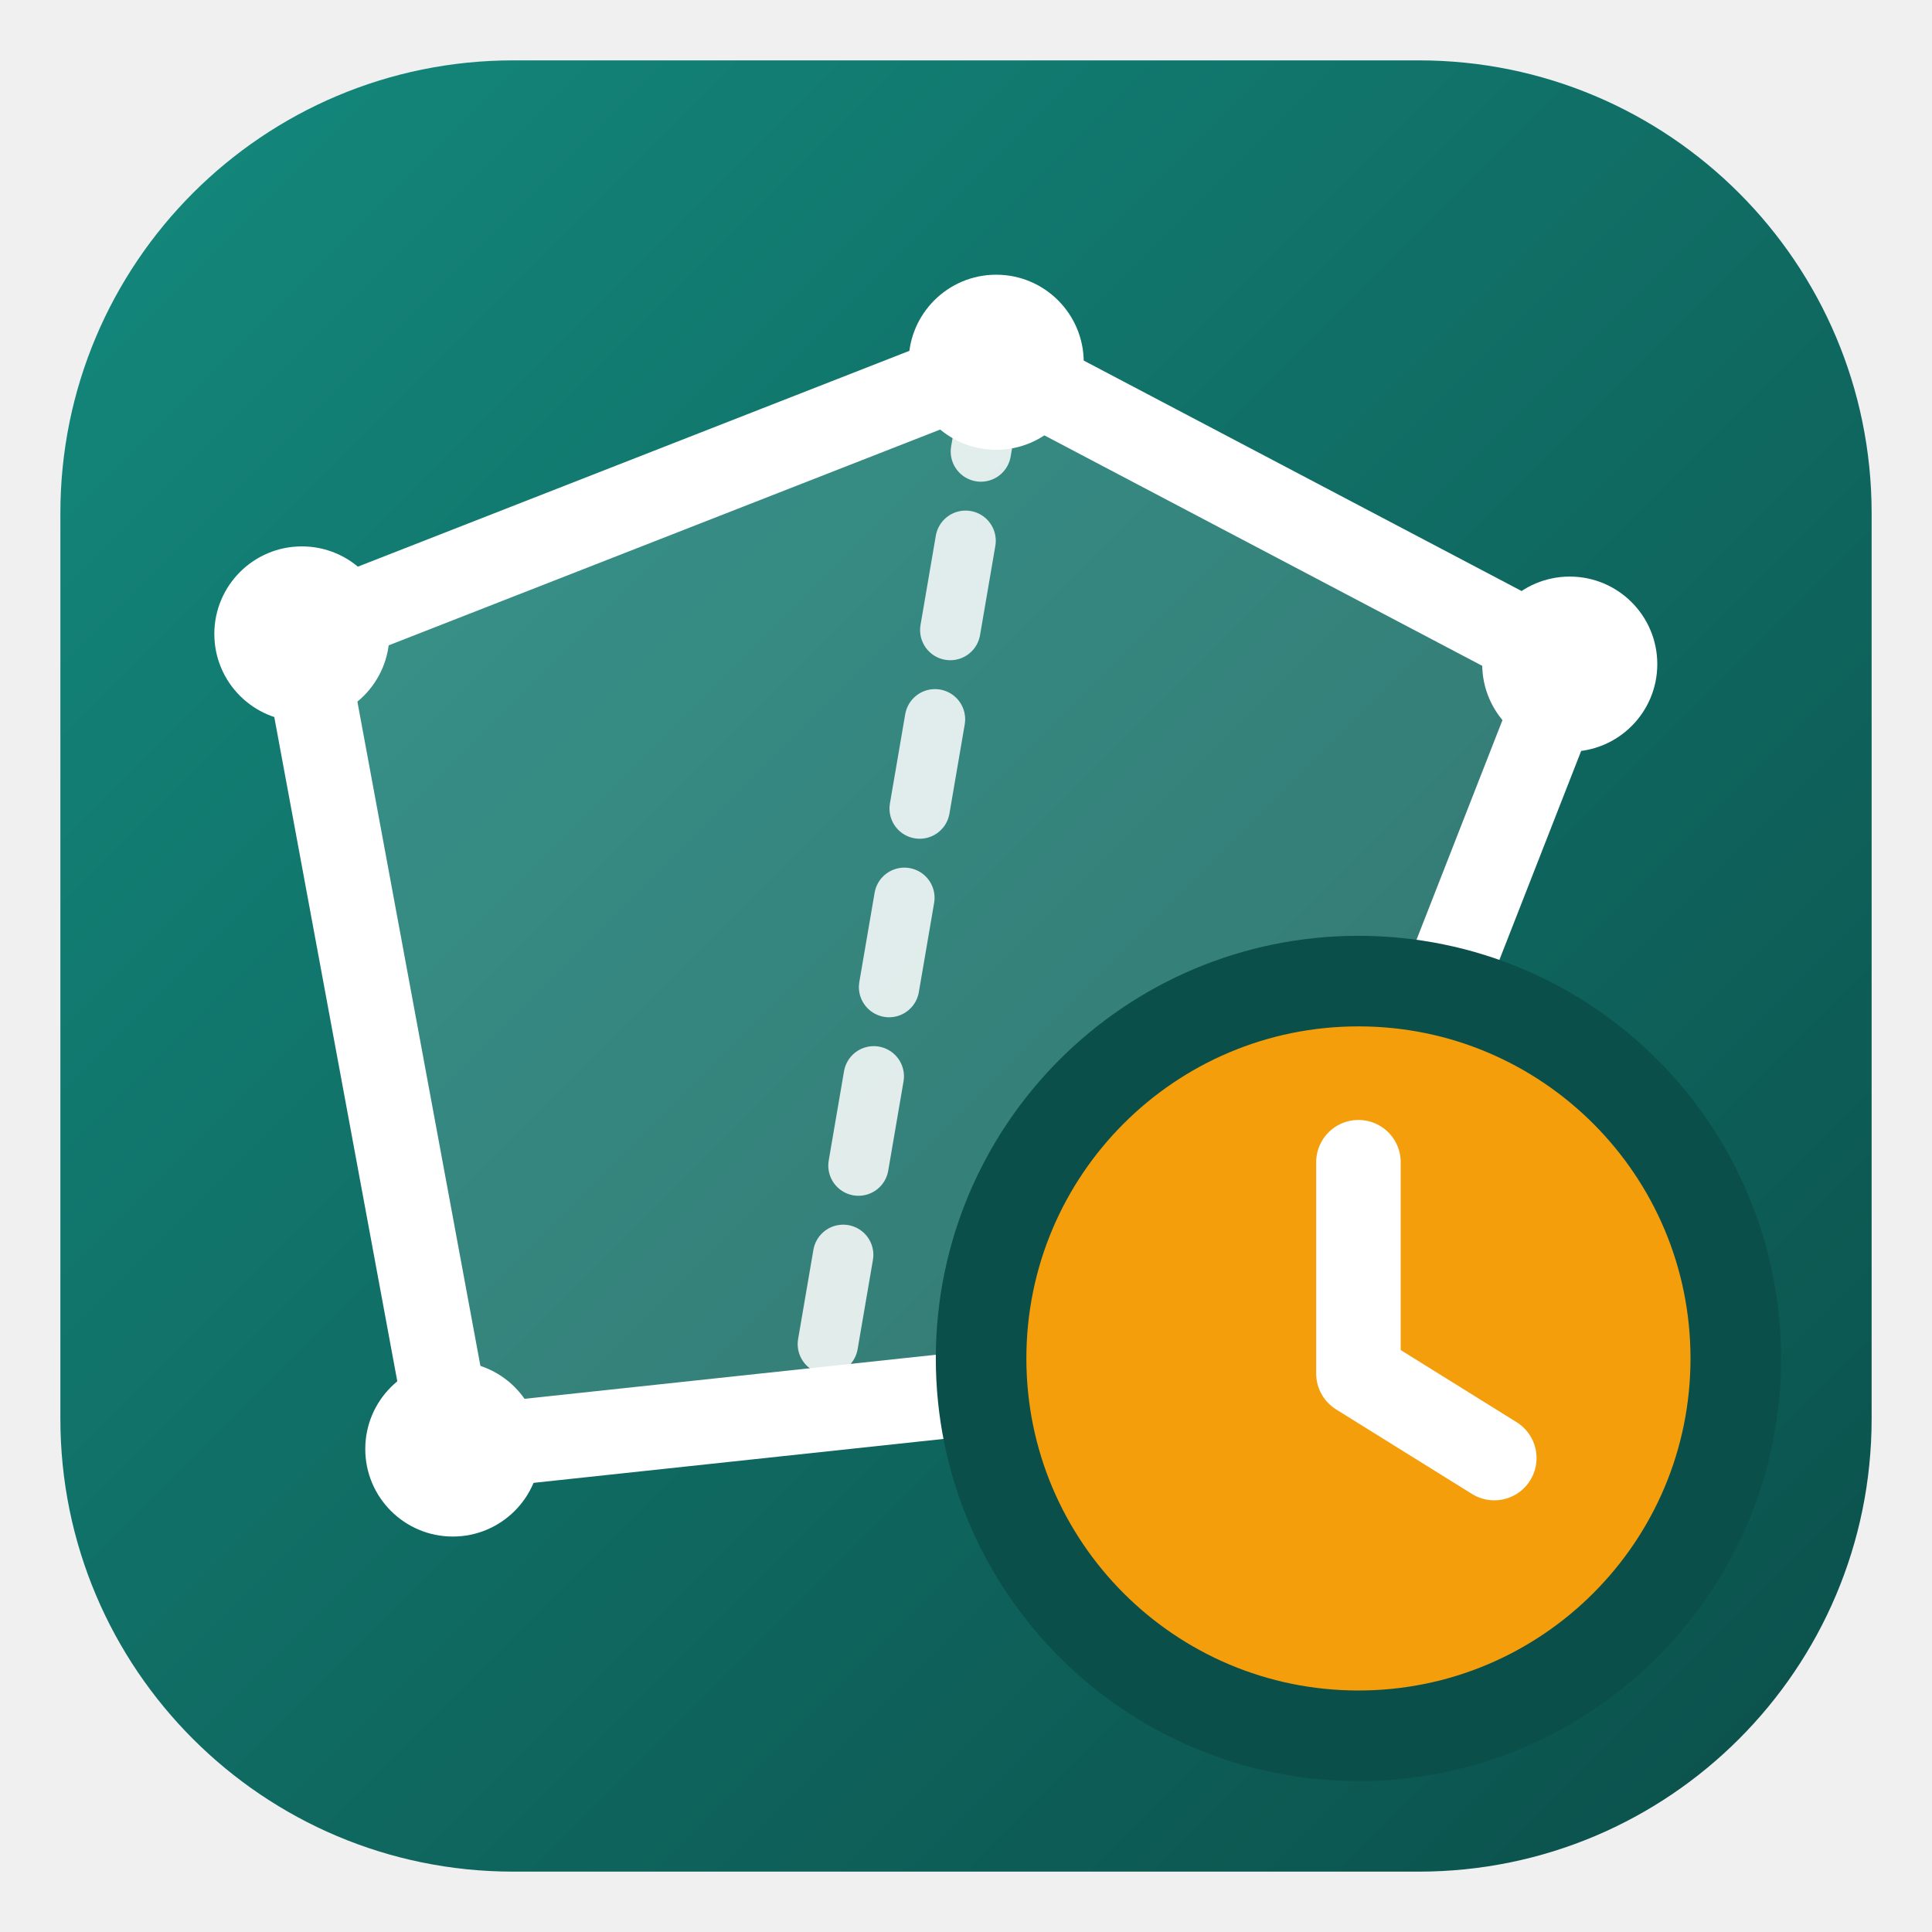
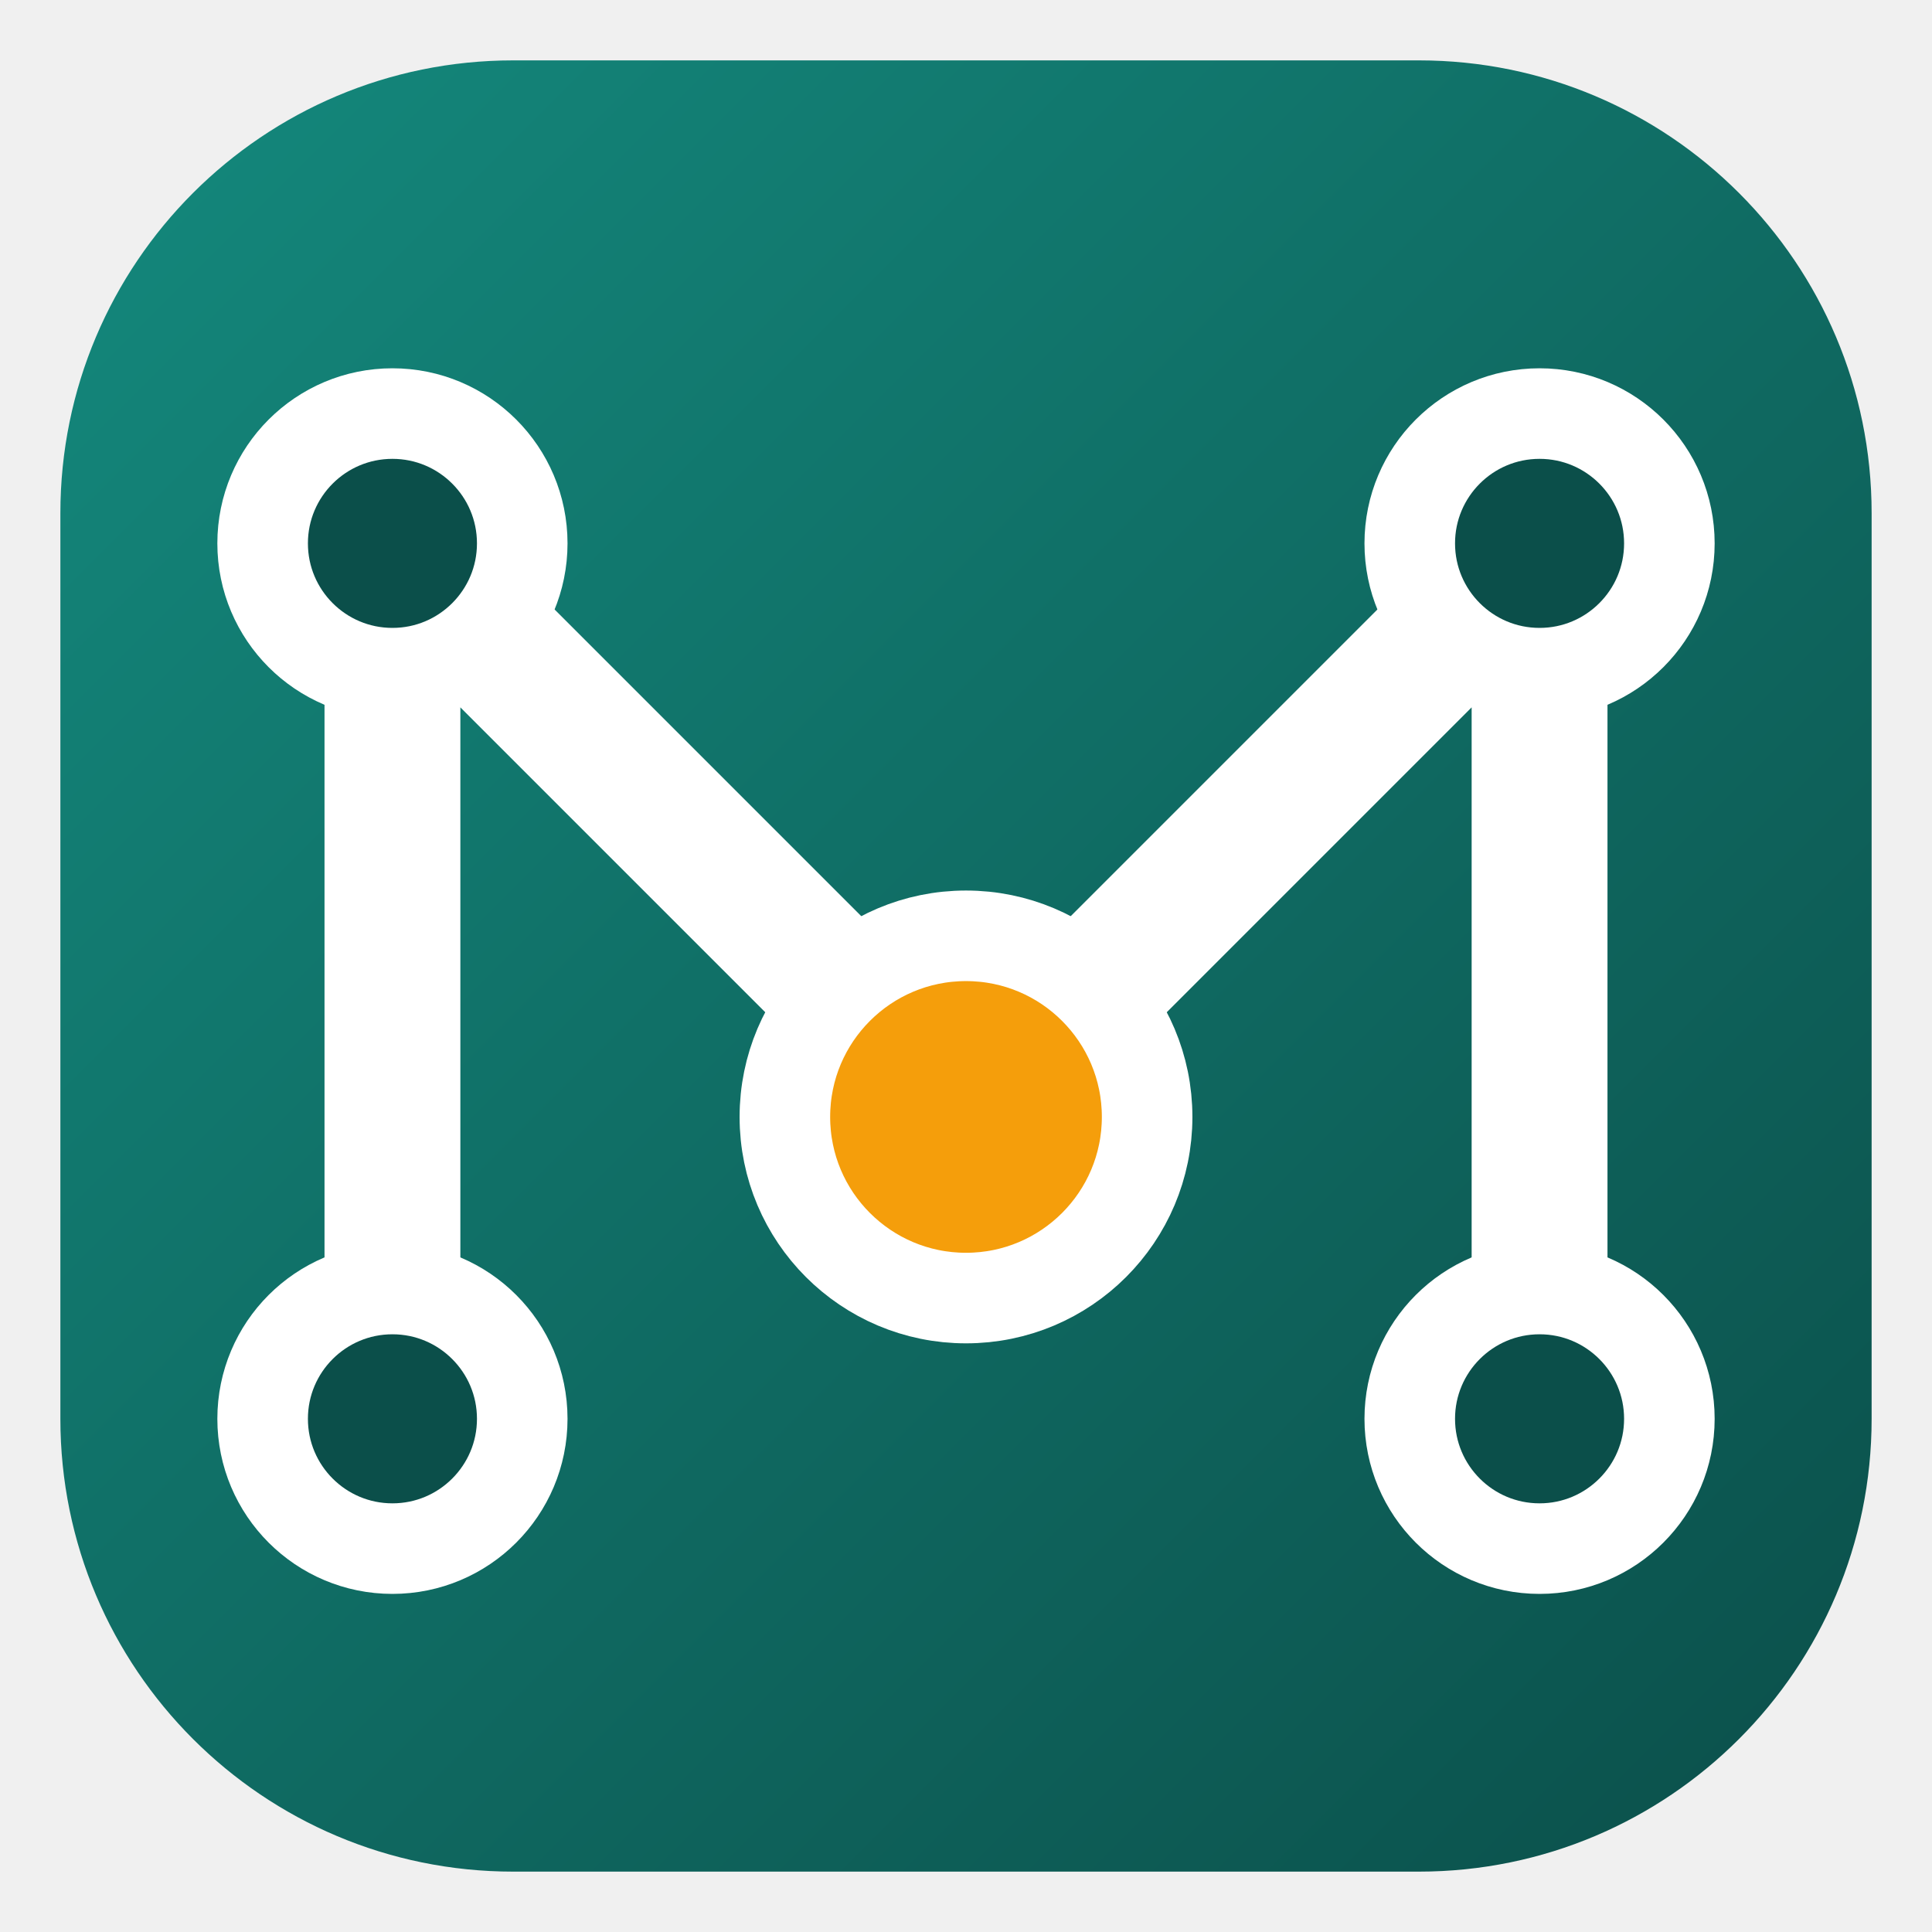
<svg xmlns="http://www.w3.org/2000/svg" viewBox="0 0 64 64" width="64" height="64">
  <defs>
    <linearGradient id="dasar" x1="0" y1="0" x2="1" y2="1">
      <stop offset="0" stop-color="#14897d" />
      <stop offset="1" stop-color="#0b4f4a" />
    </linearGradient>
  </defs>
  <rect x="2" y="2" width="60" height="60" rx="15" fill="url(#dasar)" />
-   <path d="M10 21 33 12 52 22 43 45 15 48Z" fill="#fff" fill-opacity=".16" stroke="#fff" stroke-width="2.8" stroke-linejoin="round" />
-   <path d="M33 12 27 47" fill="none" stroke="#fff" stroke-width="2" stroke-dasharray="3 3" stroke-opacity=".85" stroke-linecap="round" />
-   <g fill="#fff">
-     <circle cx="10" cy="21" r="2.9" />
-     <circle cx="33" cy="12" r="2.9" />
-     <circle cx="52" cy="22" r="2.9" />
-     <circle cx="15" cy="48" r="2.9" />
+   <path d="M13 47V18l19 19 19-19v29" fill="none" stroke="#fff" stroke-width="4.5" stroke-linecap="round" stroke-linejoin="round" />
+   <g fill="#0b4f4a" stroke="#fff" stroke-width="3">
+     <circle cx="13" cy="47" r="4.3" />
+     <circle cx="13" cy="18" r="4.3" />
+     <circle cx="51" cy="18" r="4.3" />
+     <circle cx="51" cy="47" r="4.3" />
  </g>
-   <circle cx="45" cy="45" r="12.5" fill="#f59e0b" stroke="#0b4f4a" stroke-width="3" />
-   <path d="M45 38.5v7l4.5 2.8" fill="none" stroke="#fff" stroke-width="2.8" stroke-linecap="round" stroke-linejoin="round" />
+   <circle cx="32" cy="37" r="6" fill="#f59e0b" stroke="#fff" stroke-width="3" />
</svg>
